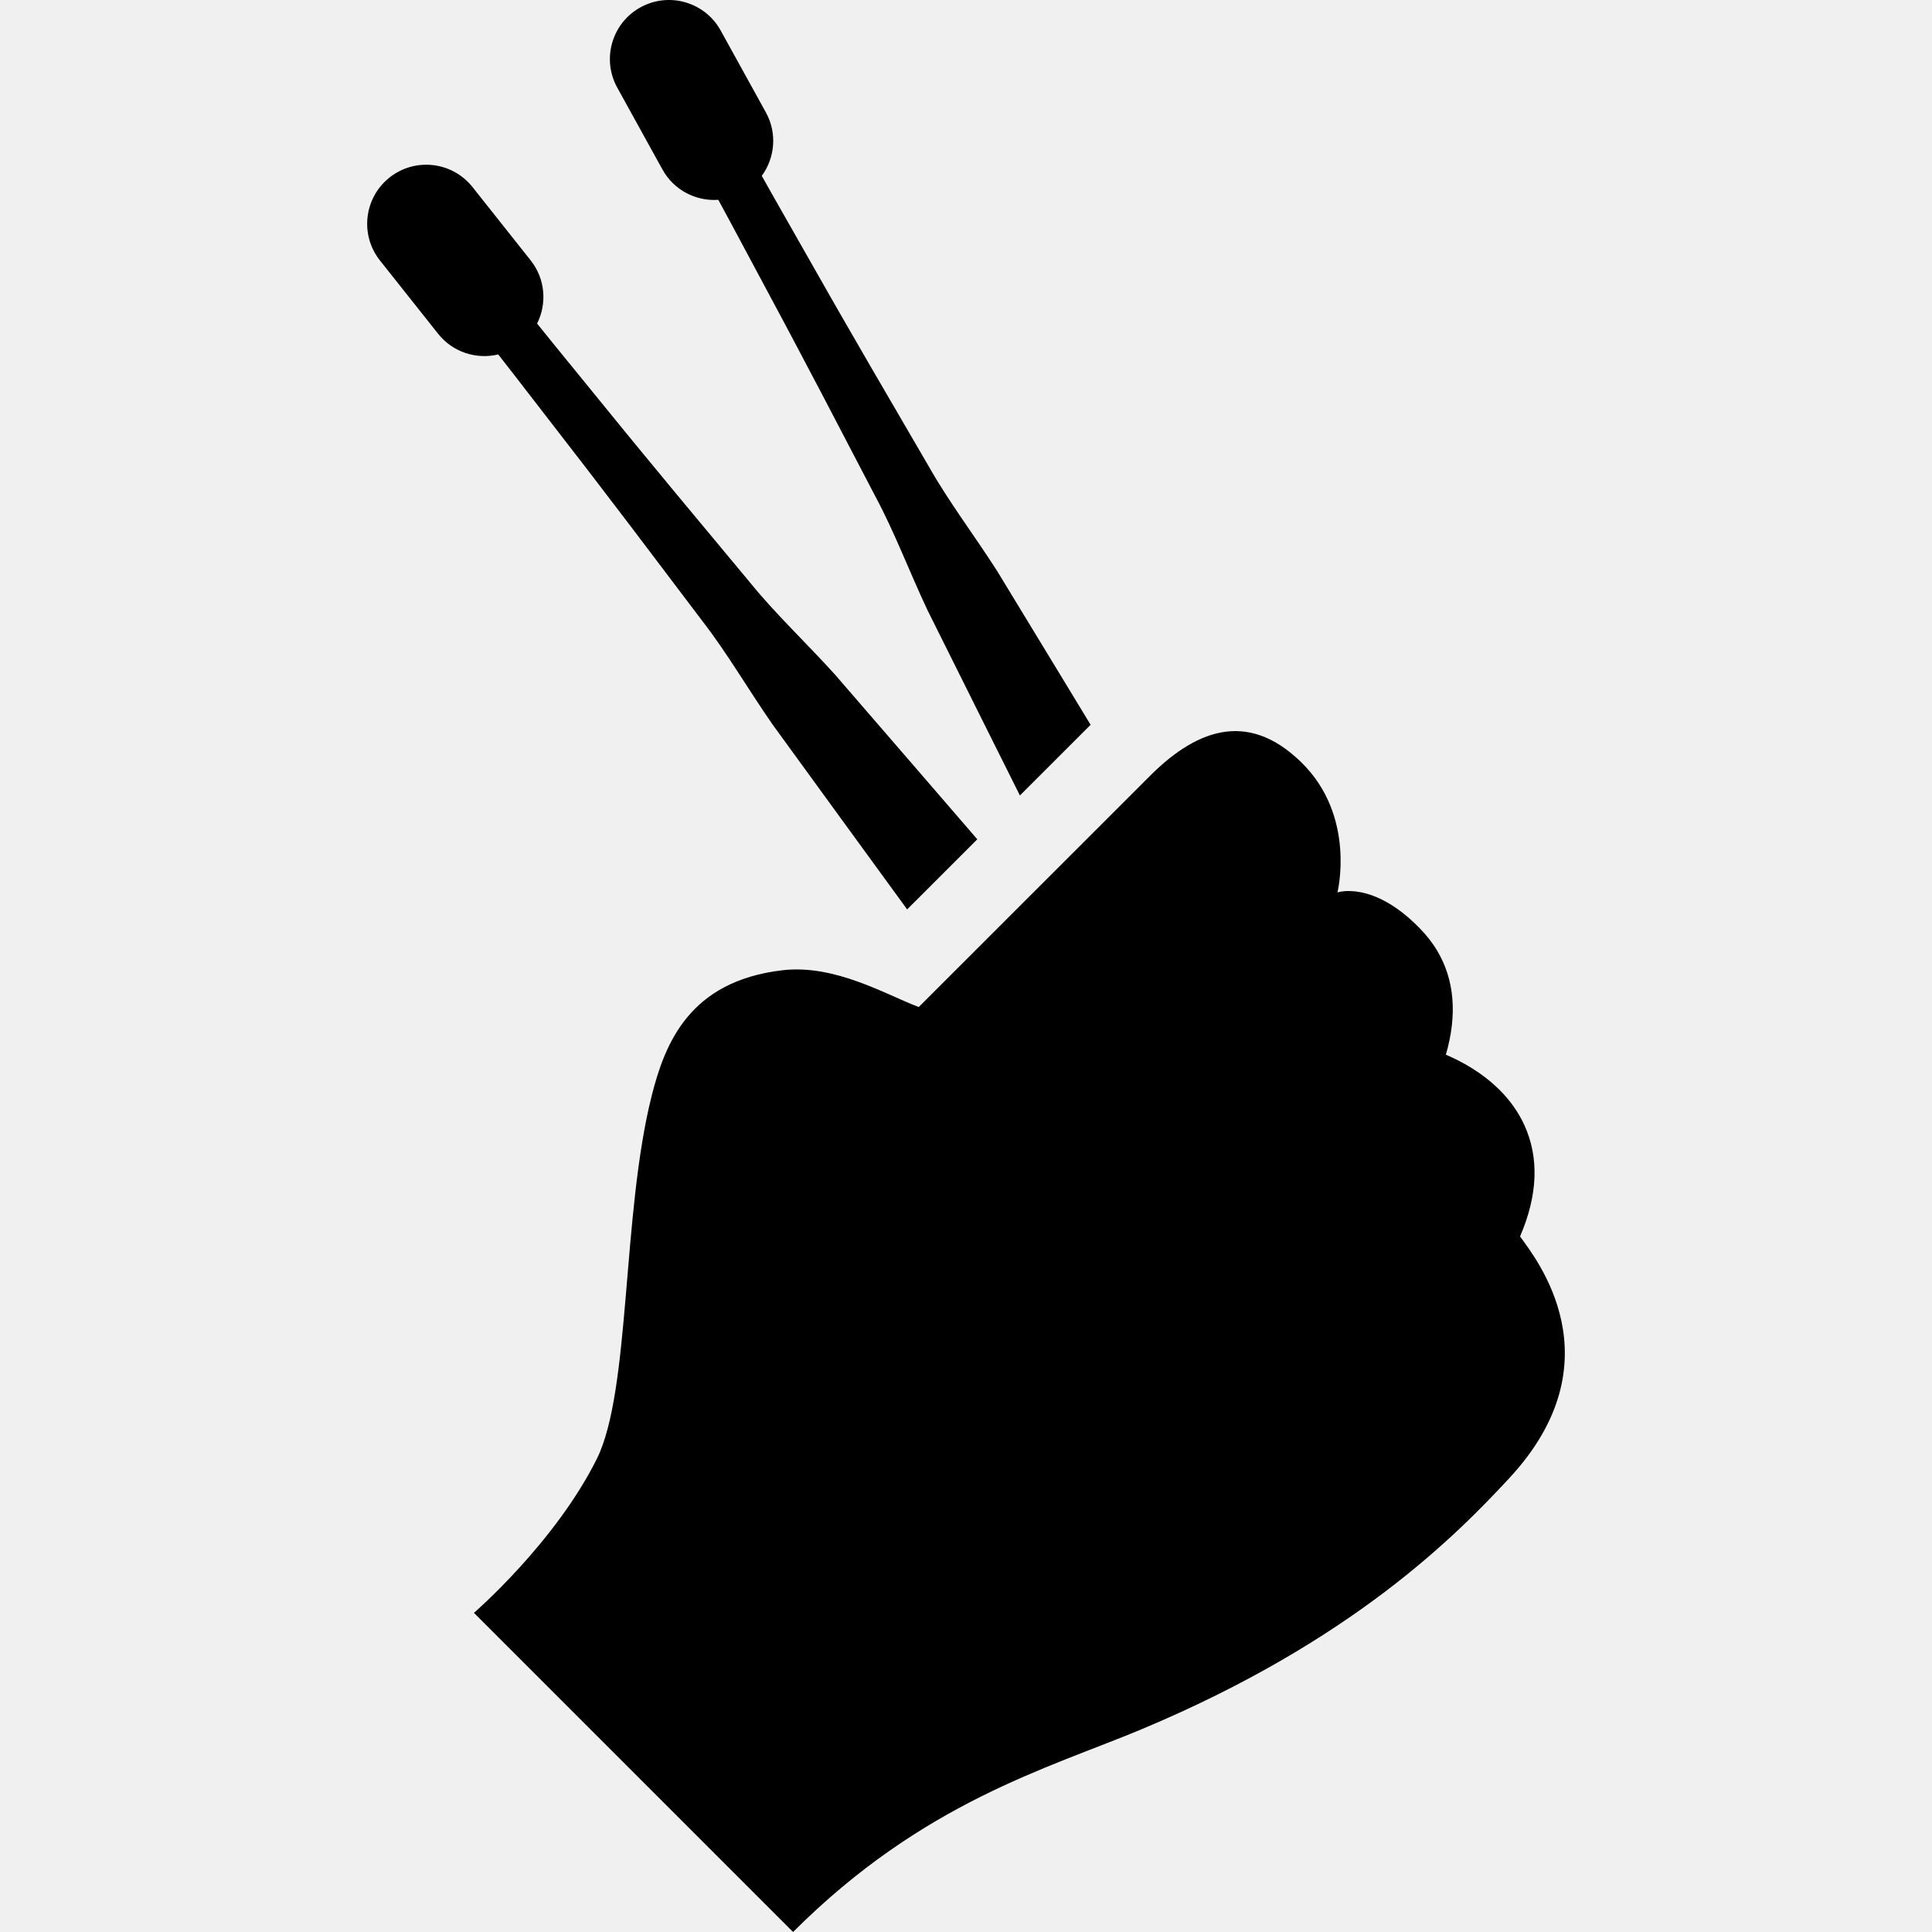
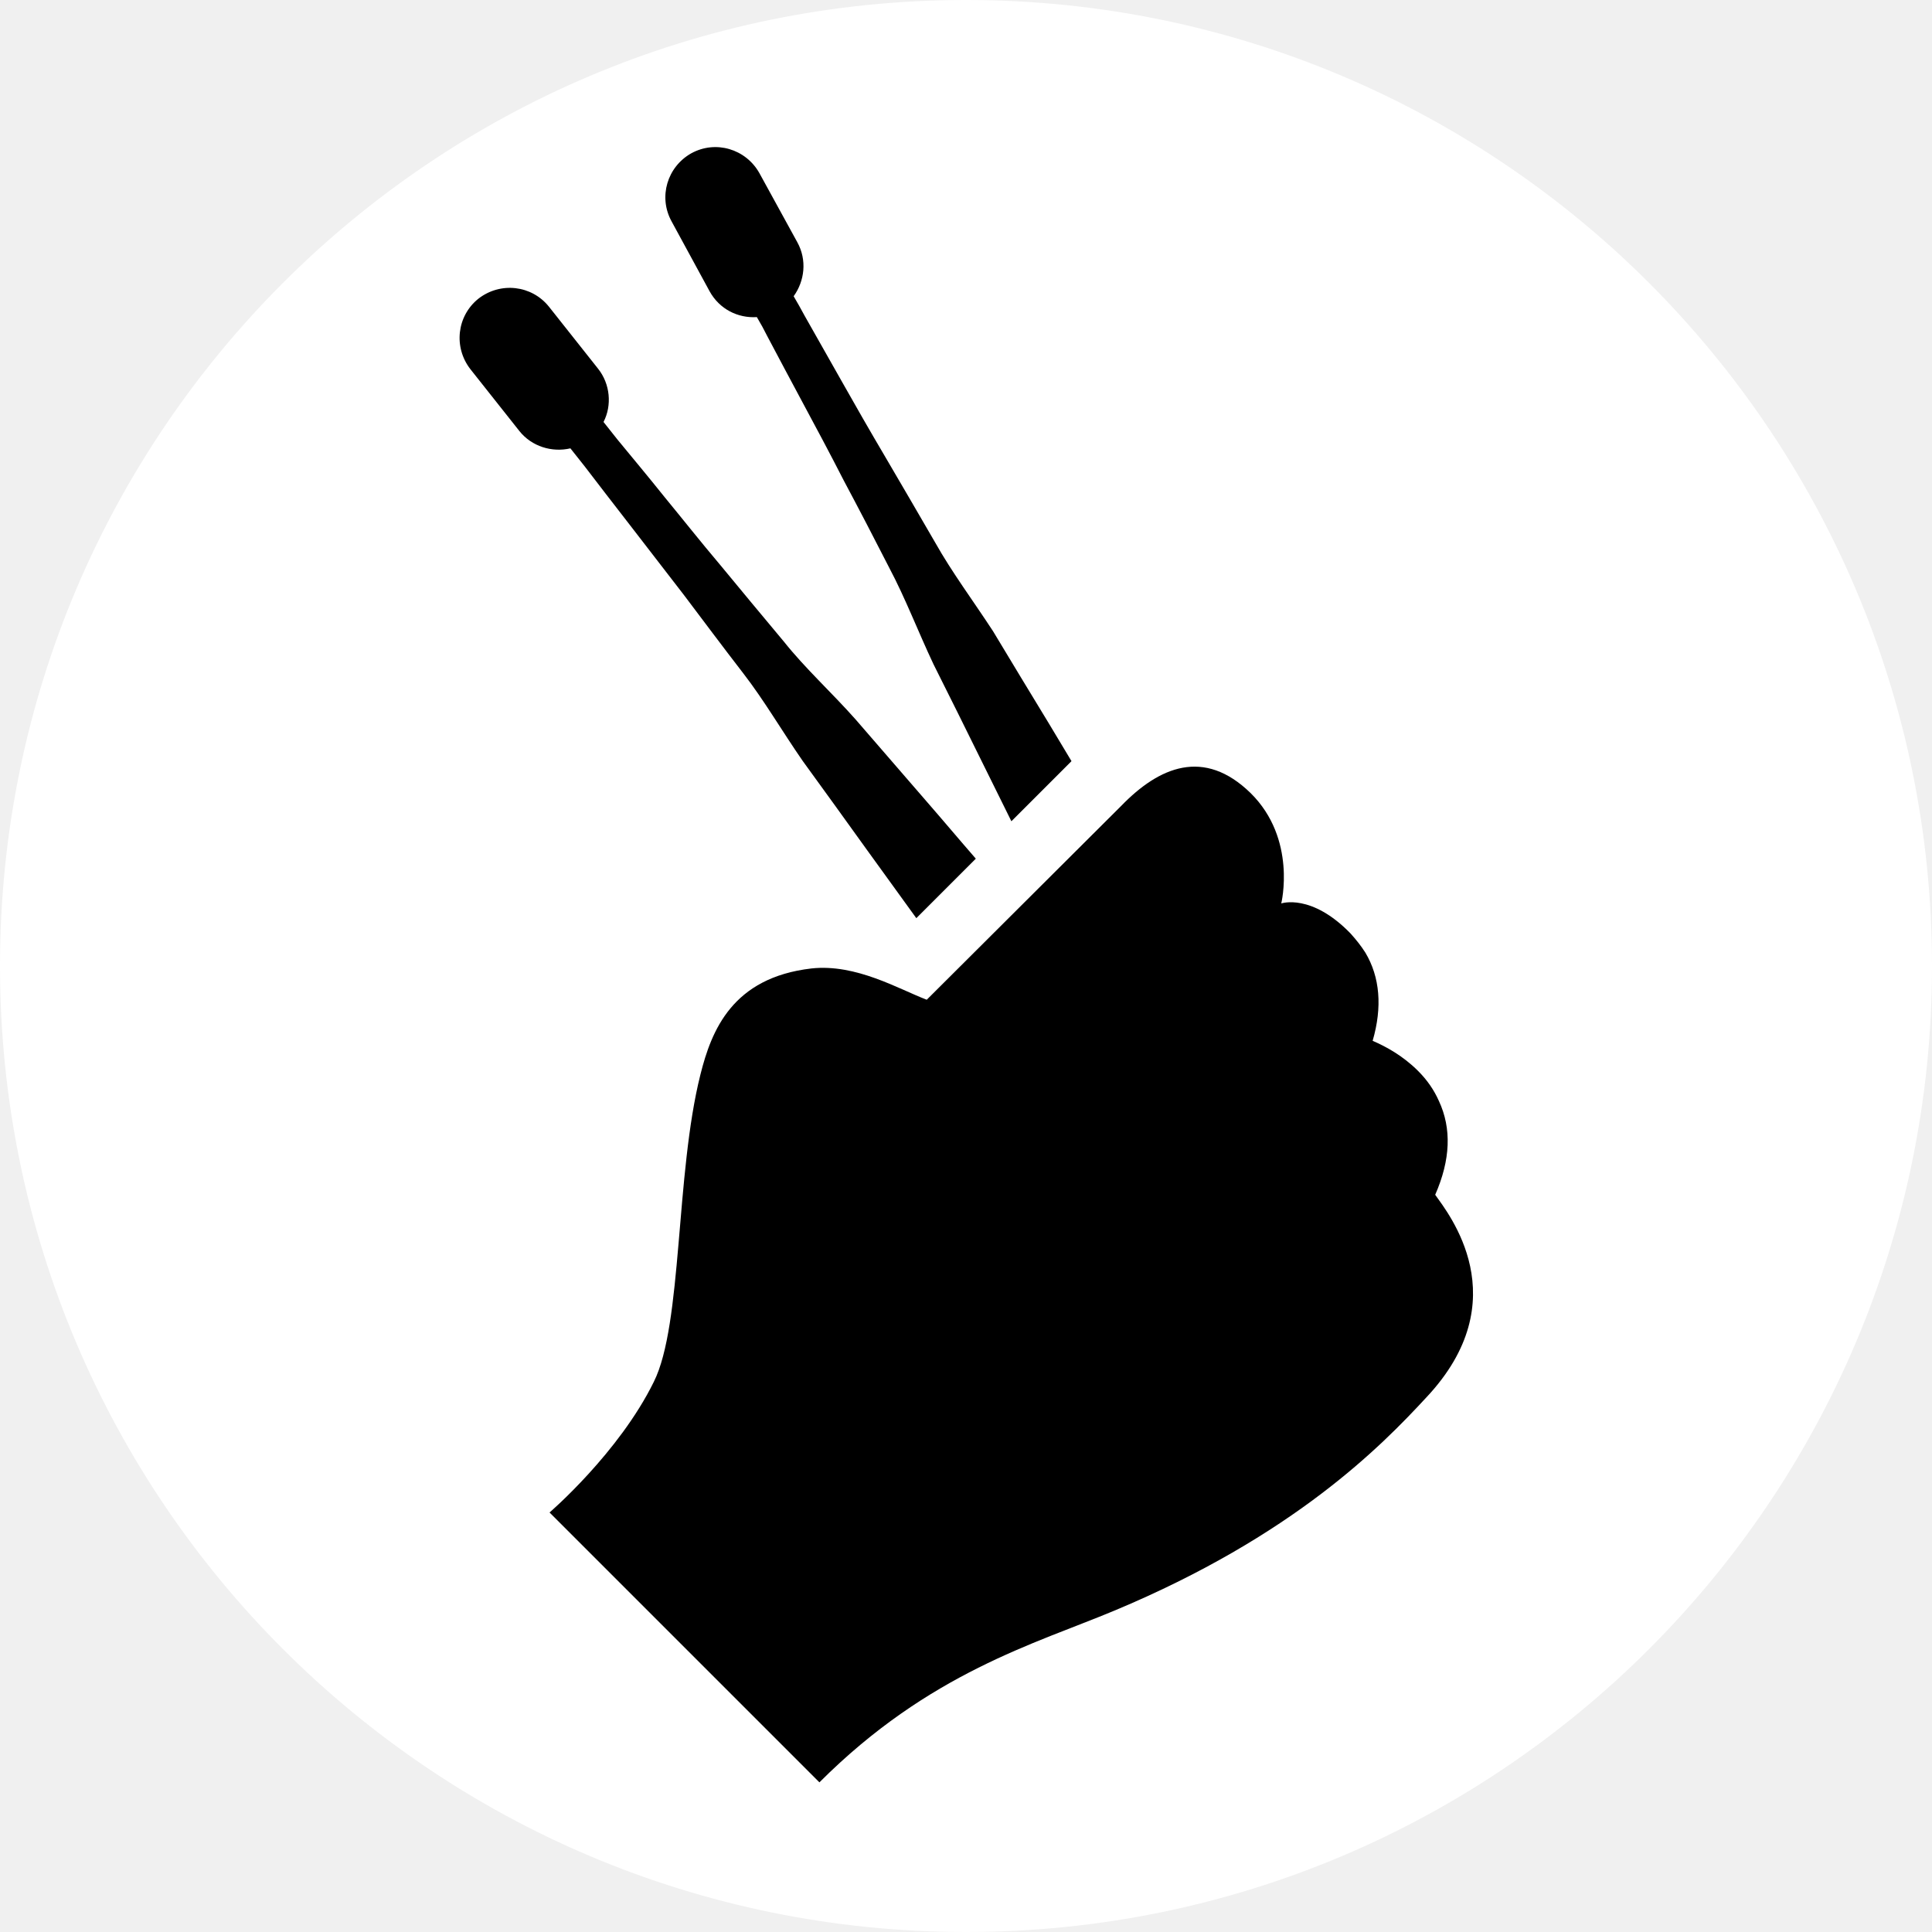
- <svg xmlns="http://www.w3.org/2000/svg" version="1.1" id="Capa_1" x="0px" y="0px" width="392.479px" height="392.48px" viewBox="0 0 392.479 392.48" style="enable-background:new 0 0 392.479 392.48;" xml:space="preserve">
+ <svg xmlns="http://www.w3.org/2000/svg" version="1.1" id="Capa_1" x="0px" y="0px" viewBox="-404.3 243.3 315 315" style="enable-background:new -404.3 243.3 315 315;" xml:space="preserve">
+   <style type="text/css">
+ 	.st0{fill:#FFFFFF;}
+ </style>
+   <circle class="st0" cx="-246.8" cy="400.8" r="157.5" />
  <g>
-     <path d="M308.794,251.181c3.608-8.377,3.902-15.961,0.891-22.586c-1.172-2.585-2.868-4.996-5.022-7.149    c-3.62-3.62-7.87-5.886-10.94-7.184c2.356-8.145,1.753-15.261-1.79-21.177c-0.972-1.628-2.194-3.151-3.589-4.578    c-9.48-9.699-16.646-7.21-16.646-7.21s3.873-15.466-7.336-26.43c-11.208-10.964-21.867-6.279-31.115,3.119l-46.607,46.588    c-6.585-2.472-16.945-8.701-27.616-7.477c-19.005,2.183-23.958,14.89-26.639,25.528c-6.065,24.03-4.261,59.86-11.127,73.704    c-8.443,17.023-24.976,31.319-24.976,31.319l64.83,64.83c26.395-26.396,51.79-33.233,70.74-41.16    c42.941-17.965,64.021-39.474,74.744-51.022C328.828,276.346,311.92,255.558,308.794,251.181z" />
-     <path d="M101.214,72.001c1.069,1.36,2.188,2.795,3.357,4.309c3.261,4.219,6.94,8.979,10.954,14.171    c4.028,5.181,8.328,10.845,12.891,16.823c4.539,5.999,9.324,12.324,14.275,18.867c5.029,6.481,9.314,13.903,14.24,20.989    c5.07,6.971,10.223,14.054,15.373,21.137c4.006,5.499,8.011,10.998,11.979,16.445l14.25-14.244    c-3.911-4.53-7.85-9.094-11.791-13.659c-5.727-6.625-11.454-13.25-17.093-19.772c-5.781-6.408-12.036-12.266-17.205-18.636    c-5.247-6.308-10.321-12.405-15.132-18.188c-4.786-5.801-9.326-11.275-13.456-16.375c-4.145-5.088-7.944-9.753-11.313-13.887    c-1.208-1.481-2.35-2.898-3.433-4.248c2.03-4.044,1.688-9.067-1.312-12.847L95.99,38.004c-4.121-5.191-11.669-6.06-16.859-1.94    c-5.19,4.12-6.061,11.668-1.94,16.859l11.811,14.883C91.999,71.586,96.813,73.061,101.214,72.001z" />
-     <path d="M134.575,34.433c2.331,4.224,6.834,6.477,11.35,6.162c0.828,1.519,1.694,3.119,2.596,4.805    c2.518,4.701,5.357,10.004,8.455,15.791c3.114,5.777,6.416,12.075,9.925,18.727c3.481,6.667,7.152,13.698,10.95,20.972    c3.887,7.225,6.881,15.254,10.565,23.059c3.845,7.716,7.752,15.554,11.657,23.393c2.377,4.761,4.753,9.521,7.117,14.255    l14.364-14.358c-1.779-2.93-3.562-5.866-5.344-8.803c-4.551-7.483-9.101-14.965-13.578-22.332    c-4.642-7.277-9.839-14.09-13.881-21.229c-4.129-7.091-8.122-13.944-11.907-20.444c-3.759-6.515-7.329-12.664-10.556-18.379    c-3.244-5.705-6.22-10.934-8.854-15.569c-0.946-1.662-1.839-3.248-2.683-4.758c2.674-3.653,3.168-8.664,0.836-12.887    l-9.181-16.635c-3.202-5.803-10.503-7.91-16.305-4.707c-5.802,3.202-7.91,10.502-4.708,16.305L134.575,34.433z" />
+     <path d="M-170.3,438.1c2.5-5.7,2.7-10.8,0.6-15.3c-0.8-1.8-1.9-3.4-3.4-4.9c-2.5-2.5-5.3-4-7.4-4.9c1.6-5.5,1.2-10.4-1.2-14.4   c-0.7-1.1-1.5-2.1-2.4-3.1c-6.4-6.6-11.3-4.9-11.3-4.9s2.6-10.5-5-18c-7.6-7.4-14.9-4.3-21.1,2.1l-31.7,31.6   c-4.5-1.7-11.5-5.9-18.8-5.1c-12.9,1.5-16.3,10.1-18.1,17.3c-4.1,16.3-2.9,40.7-7.6,50.1c-5.7,11.6-17,21.3-17,21.3l44,44   c17.9-17.9,35.2-22.6,48.1-28c29.2-12.2,43.5-26.8,50.8-34.7C-156.7,455.2-168.2,441.1-170.3,438.1z" />
+     <path d="M-311.3,316.4c0.7,0.9,1.5,1.9,2.3,2.9c2.2,2.9,4.7,6.1,7.4,9.6c2.7,3.5,5.7,7.4,8.8,11.4c3.1,4.1,6.3,8.4,9.7,12.8   c3.4,4.4,6.3,9.4,9.7,14.3c3.4,4.7,6.9,9.5,10.4,14.4c2.7,3.7,5.4,7.5,8.1,11.2l9.7-9.7c-2.7-3.1-5.3-6.2-8-9.3   c-3.9-4.5-7.8-9-11.6-13.4c-3.9-4.4-8.2-8.3-11.7-12.7c-3.6-4.3-7-8.4-10.3-12.4c-3.3-3.9-6.3-7.7-9.1-11.1   c-2.8-3.5-5.4-6.6-7.7-9.4c-0.8-1-1.6-2-2.3-2.9c1.4-2.7,1.1-6.2-0.9-8.7l-8-10.1c-2.8-3.5-7.9-4.1-11.5-1.3   c-3.5,2.8-4.1,7.9-1.3,11.5l8,10.1C-317.6,316.1-314.3,317.1-311.3,316.4z" />
+     <path d="M-288.6,290.8c1.6,2.9,4.6,4.4,7.7,4.2c0.6,1,1.2,2.1,1.8,3.3c1.7,3.2,3.6,6.8,5.7,10.7c2.1,3.9,4.4,8.2,6.7,12.7   c2.4,4.5,4.9,9.3,7.4,14.2c2.6,4.9,4.7,10.4,7.2,15.7c2.6,5.2,5.3,10.6,7.9,15.9c1.6,3.2,3.2,6.5,4.8,9.7l9.8-9.8   c-1.2-2-2.4-4-3.6-6c-3.1-5.1-6.2-10.2-9.2-15.2c-3.2-4.9-6.7-9.6-9.4-14.4c-2.8-4.8-5.5-9.5-8.1-13.9c-2.6-4.4-5-8.6-7.2-12.5   c-2.2-3.9-4.2-7.4-6-10.6c-0.6-1.1-1.2-2.2-1.8-3.2c1.8-2.5,2.2-5.9,0.6-8.8l-6.2-11.3c-2.2-3.9-7.1-5.4-11.1-3.2   c-3.9,2.2-5.4,7.1-3.2,11.1L-288.6,290.8z" />
  </g>
</svg>
